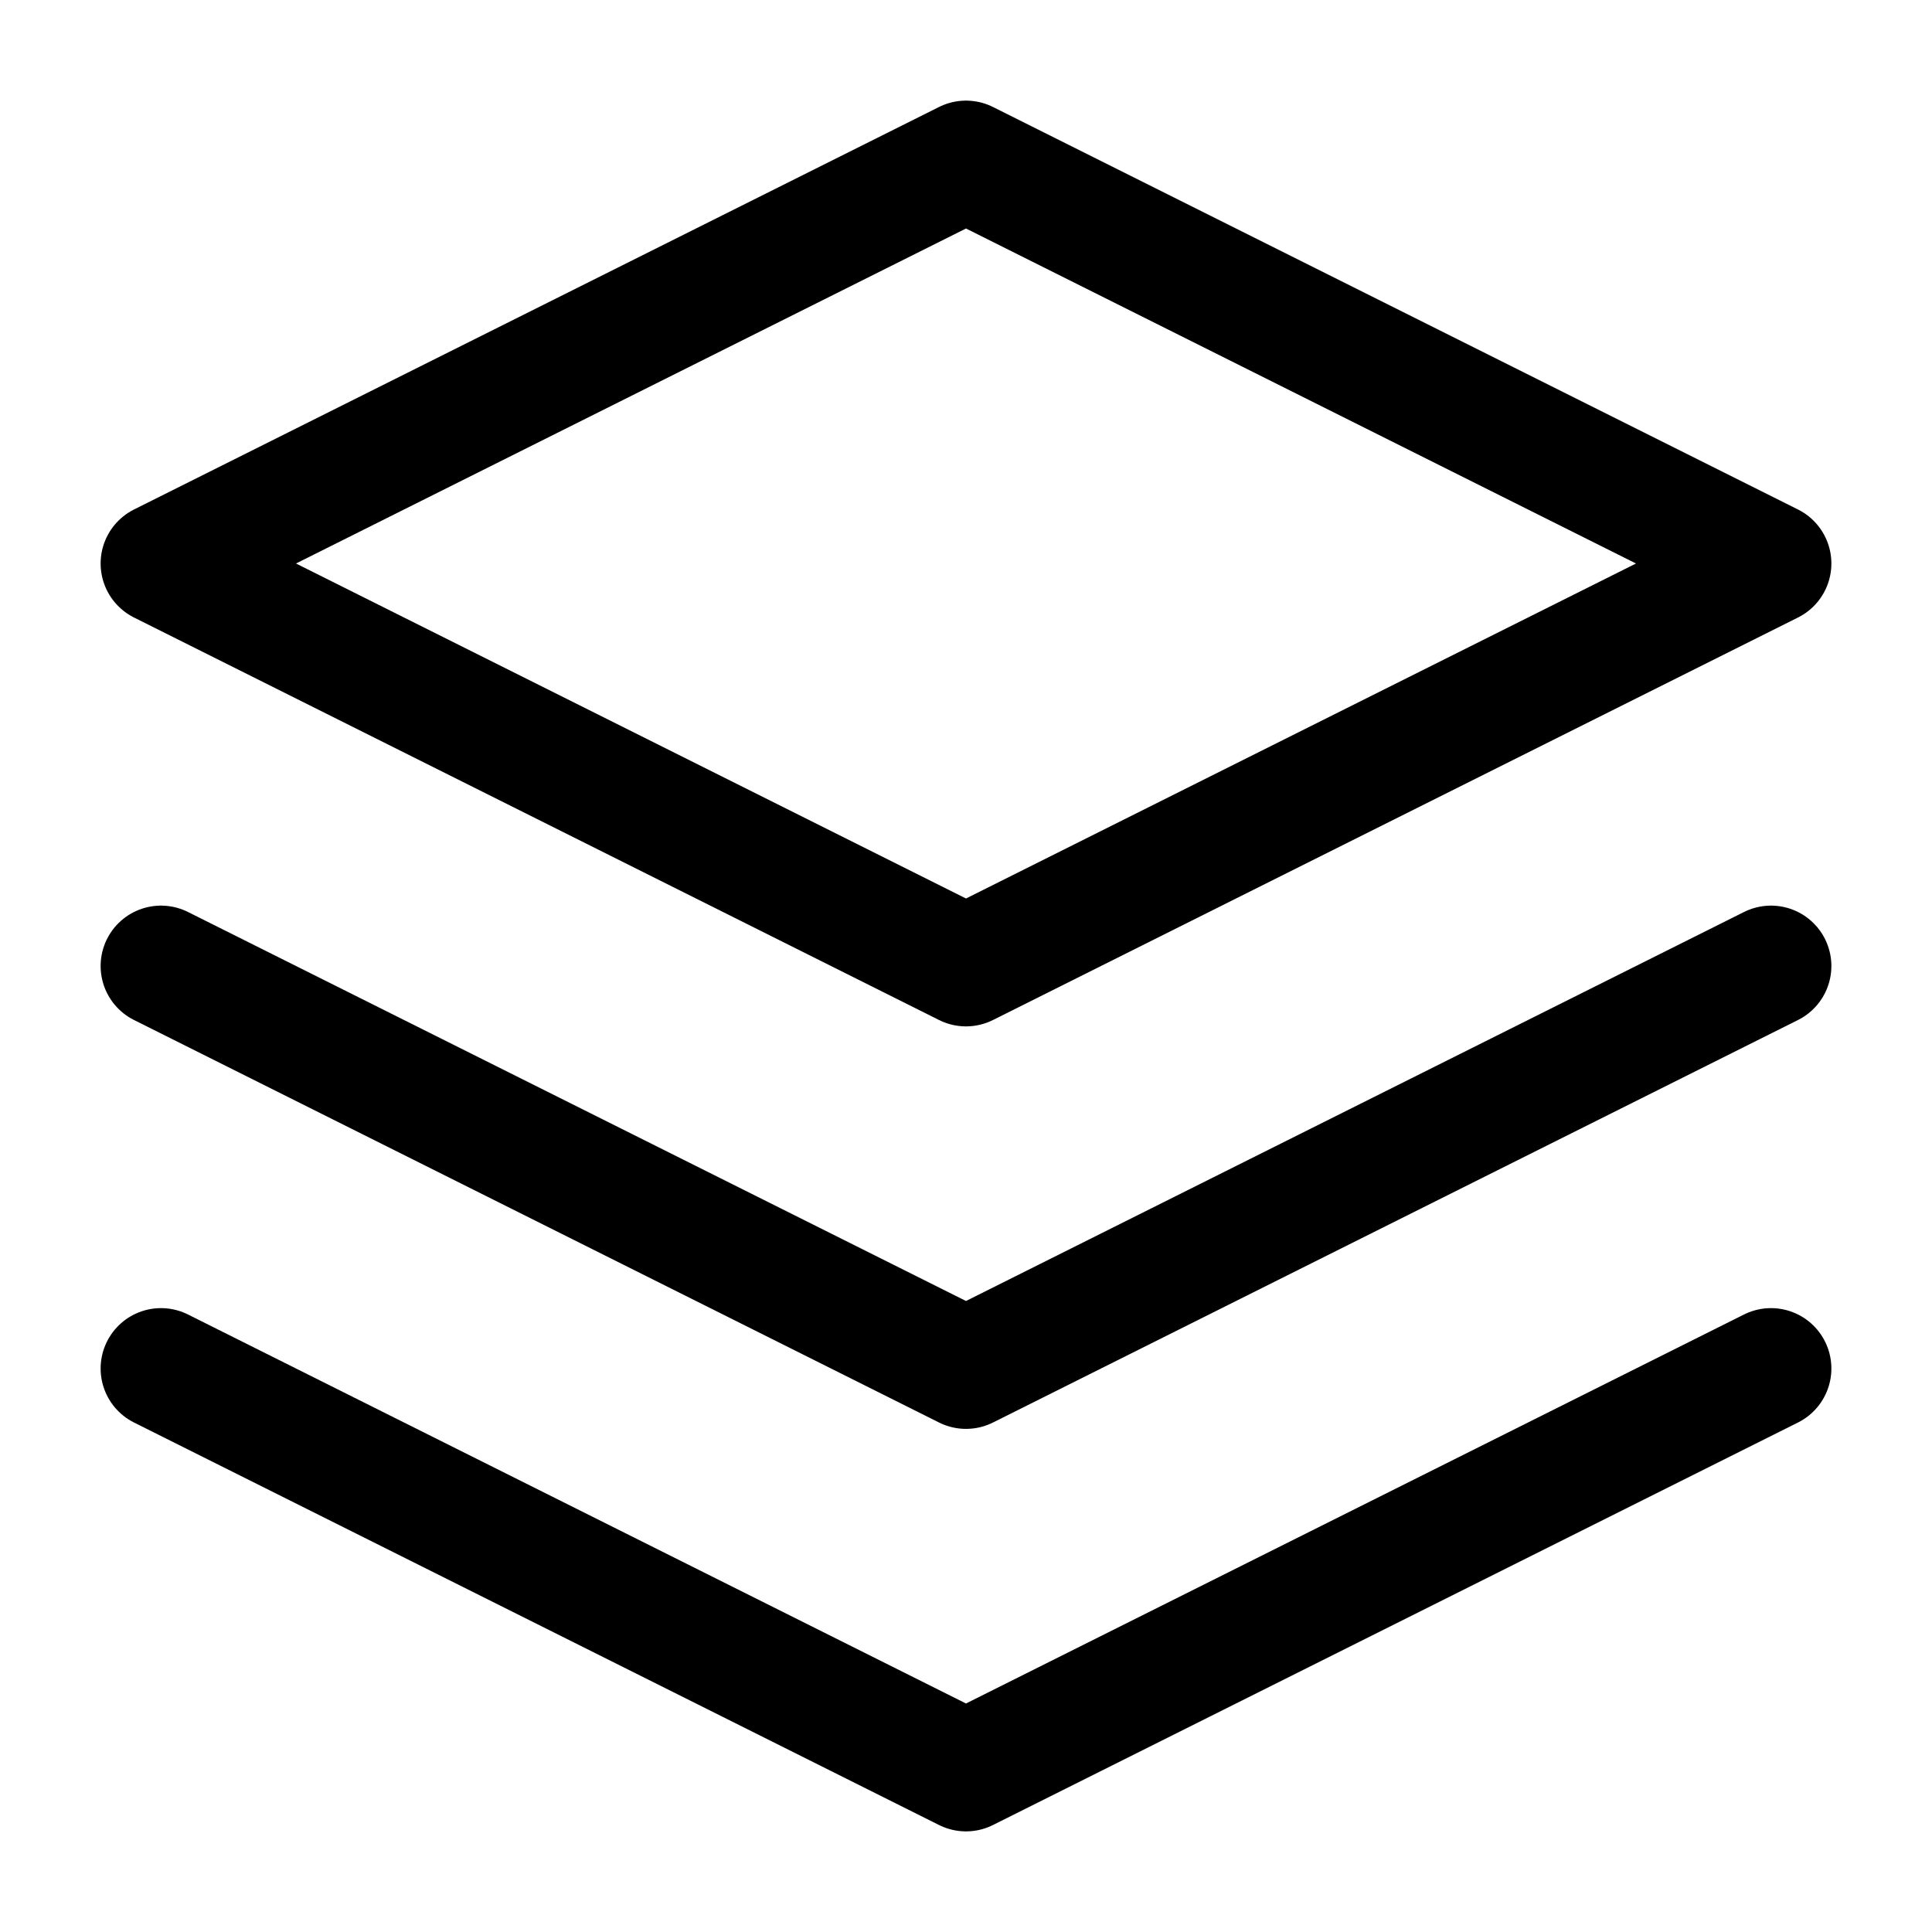
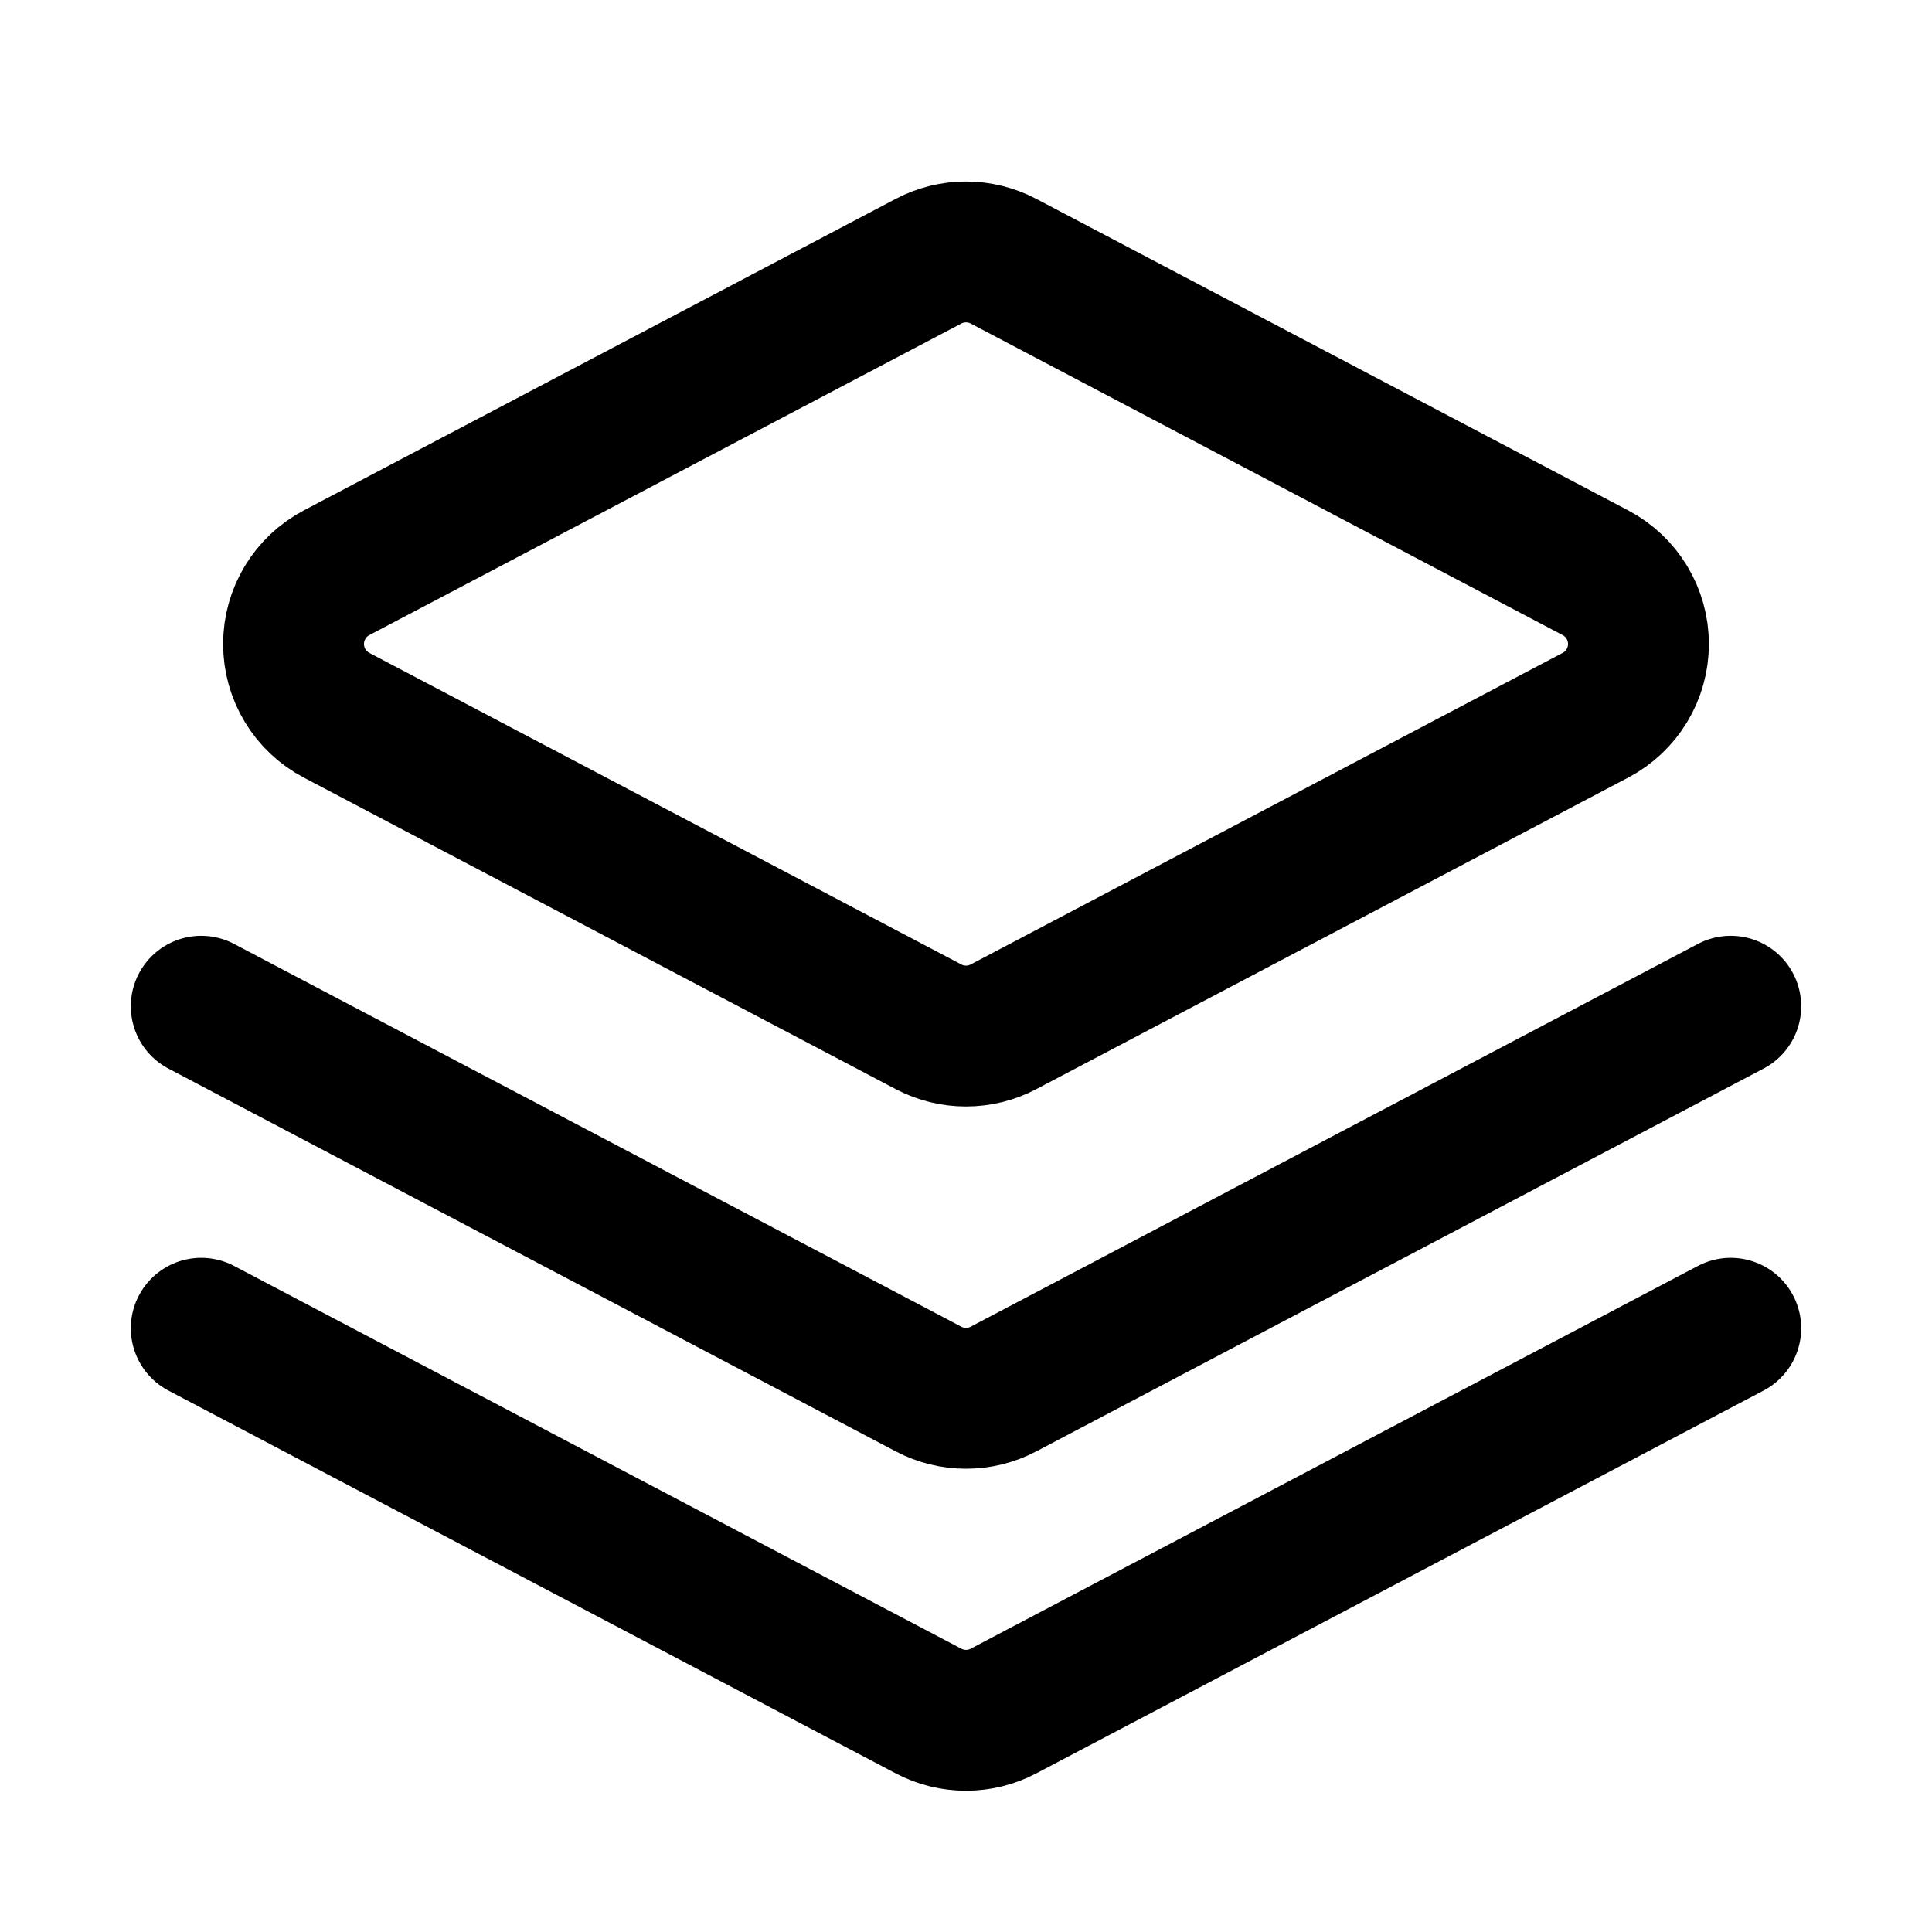
- <svg xmlns="http://www.w3.org/2000/svg" width="24" height="24" viewBox="0 0 24 24" fill="none" stroke="currentColor" stroke-width="1.5" stroke-linecap="round" stroke-linejoin="round">
-   <polygon points="12 2 2 7 12 12 22 7 12 2" />
-   <polyline points="2 17 12 22 22 17" />
-   <polyline points="2 12 12 17 22 12" />
+ <svg xmlns="http://www.w3.org/2000/svg" viewBox="0 0 24 24" fill="none" stroke="currentColor" stroke-width="1.75" stroke-linecap="round" stroke-linejoin="round">
+   <path d="M11.534 3.245 A1 1 0 0 1 12.466 3.245 L19.819 7.115 A1 1 0 0 1 19.819 8.885 L12.466 12.755 A1 1 0 0 1 11.534 12.755 L4.181 8.885 A1 1 0 0 1 4.181 7.115 Z" />
+   <path d="M2.5 12.5 L11.534 17.255 A1 1 0 0 0 12.466 17.255 L21.5 12.5" />
+   <path d="M2.5 16.5 L11.534 21.255 A1 1 0 0 0 12.466 21.255 L21.5 16.5" />
</svg>
